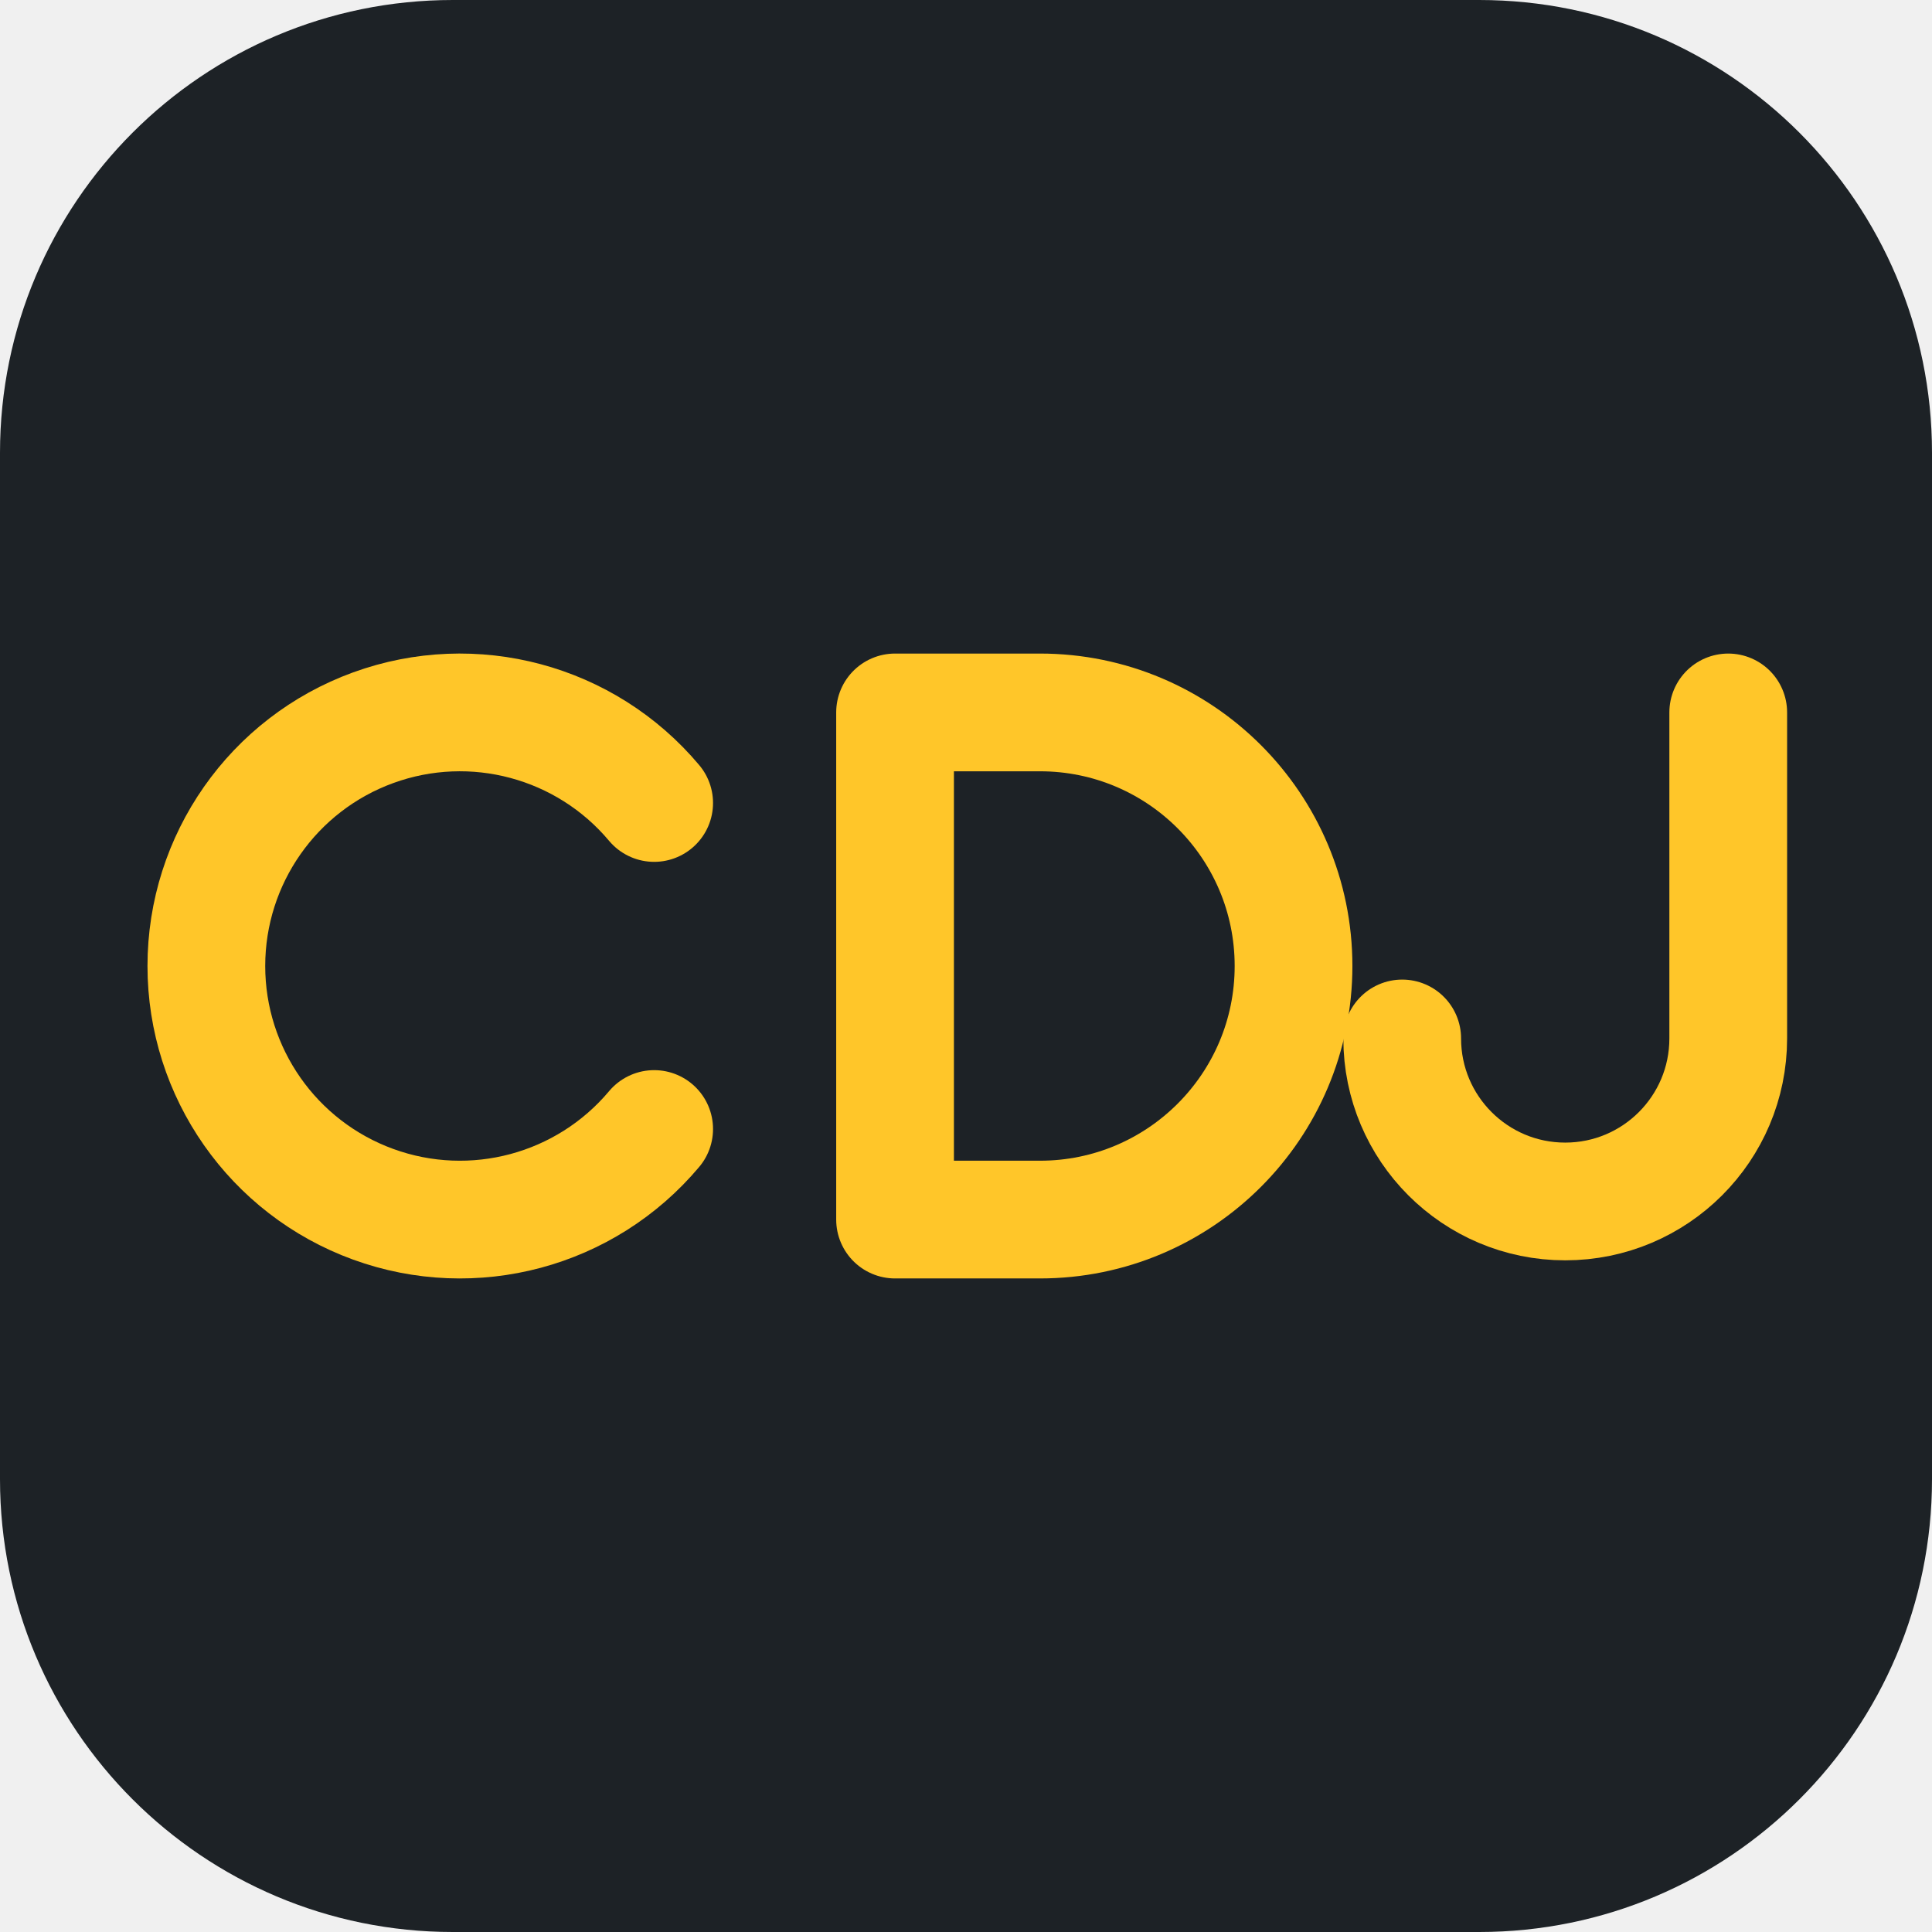
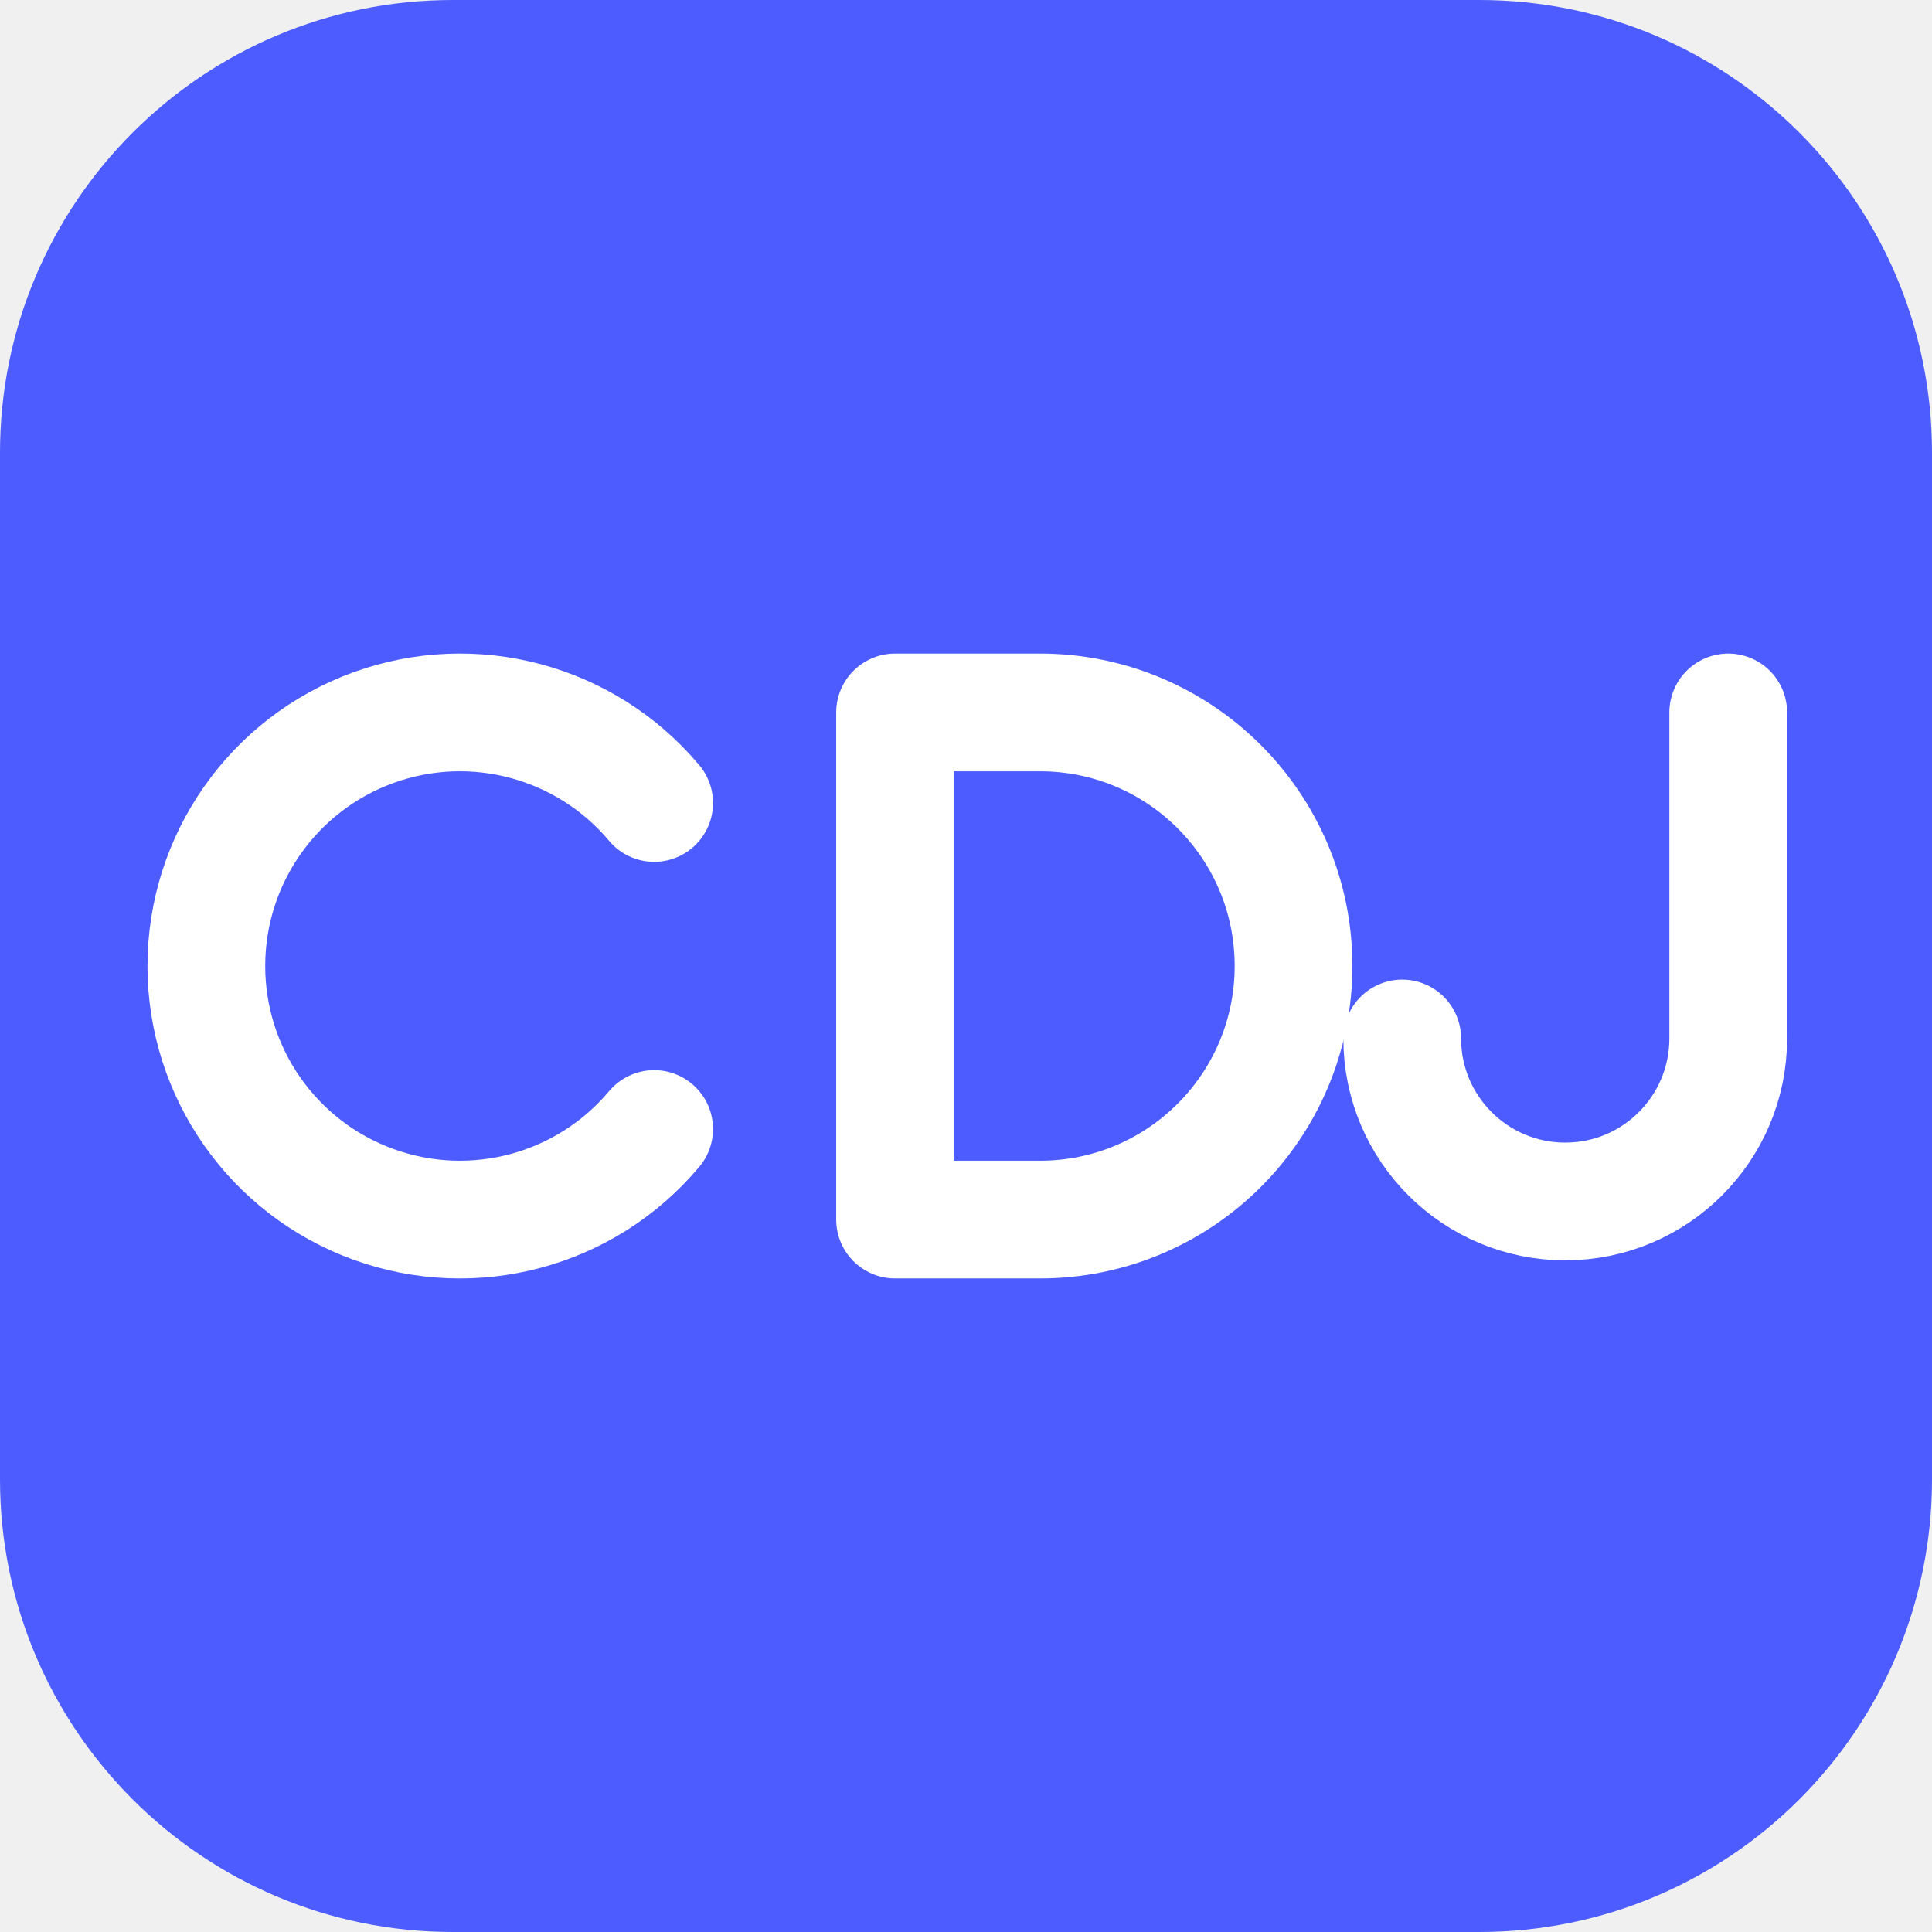
<svg xmlns="http://www.w3.org/2000/svg" viewBox="0 0 64 64">
-   <rect width="64" height="64" rx="15" fill="#1d2226" />
-   <g transform="translate(5.65 20) scale(0.6)" fill="none" stroke="#ffc629" stroke-width="6.5" stroke-linecap="round" stroke-linejoin="round">
+   <rect width="64" height="64" rx="15" fill="#4c5cff" />
+   <g transform="translate(5.65 20) scale(0.6)" fill="none" stroke="#ffffff" stroke-width="6.5" stroke-linecap="round" stroke-linejoin="round">
    <path d="M26.7 11 A14 14 0 1 0 26.7 29" />
    <path d="M40 6 H48 A14 14 0 0 1 48 34 H40 Z" />
    <path d="M86 6 V24 A9 9 0 0 1 68 24" />
  </g>
</svg>
